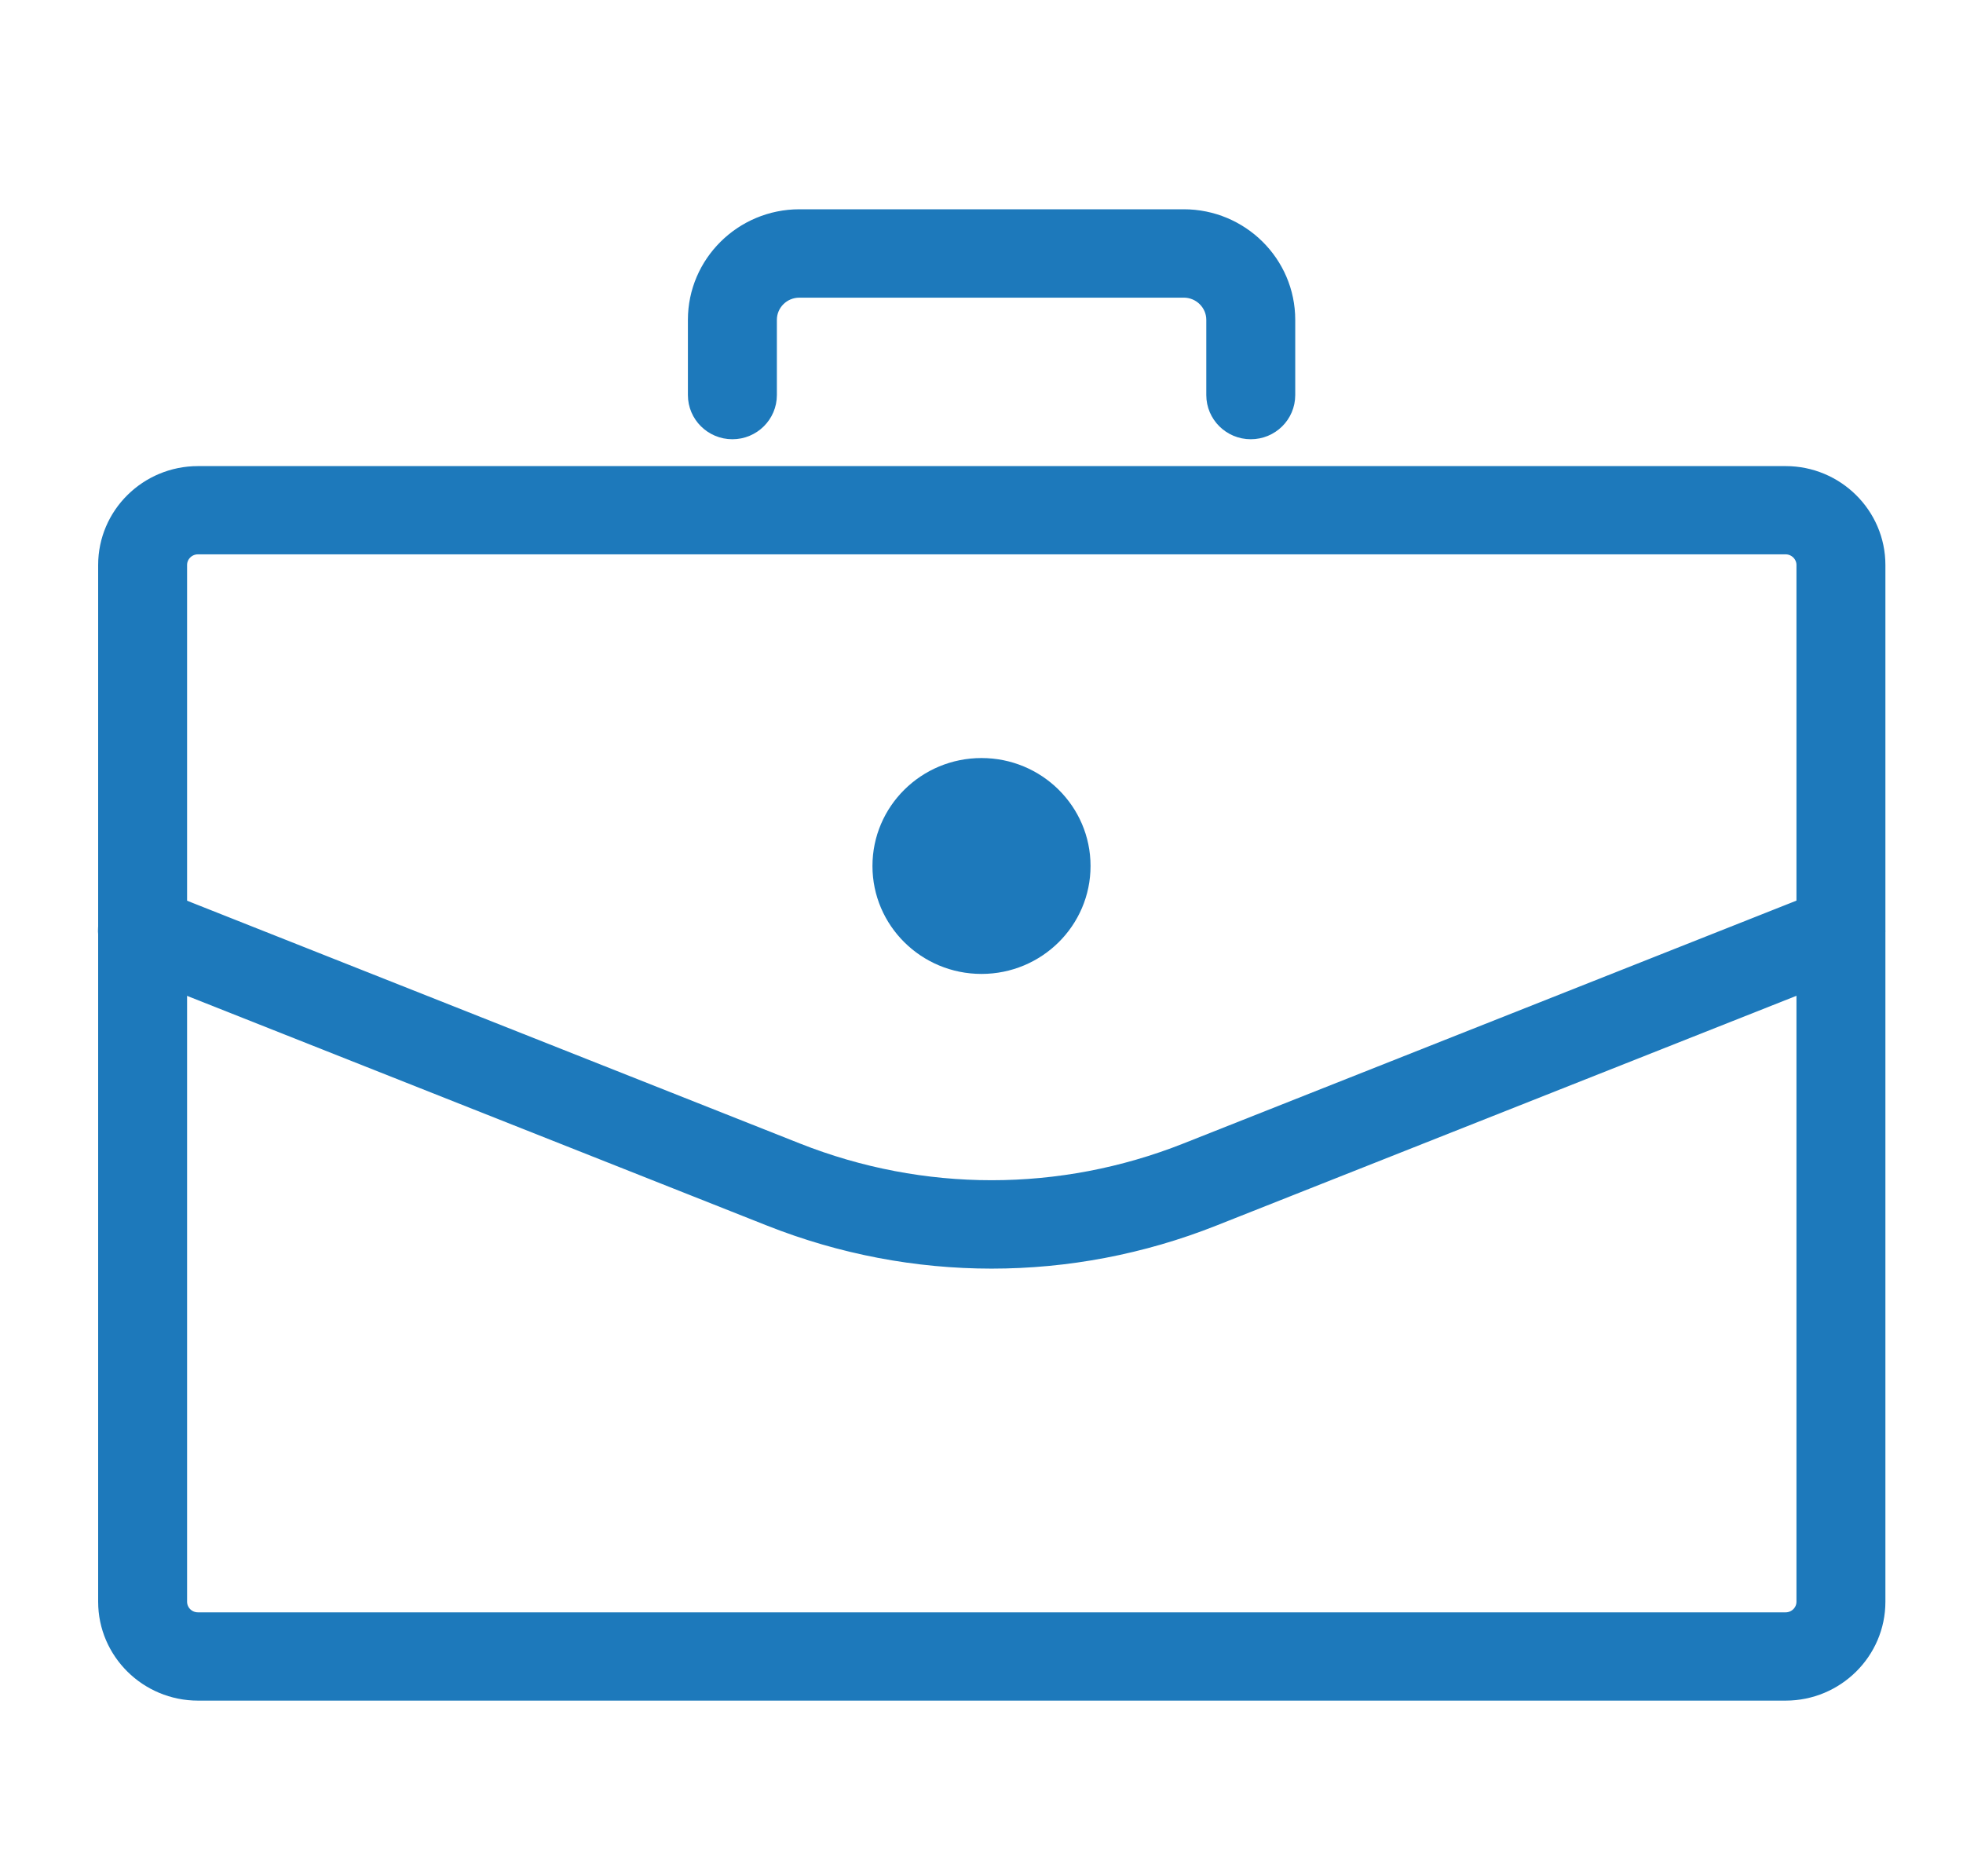
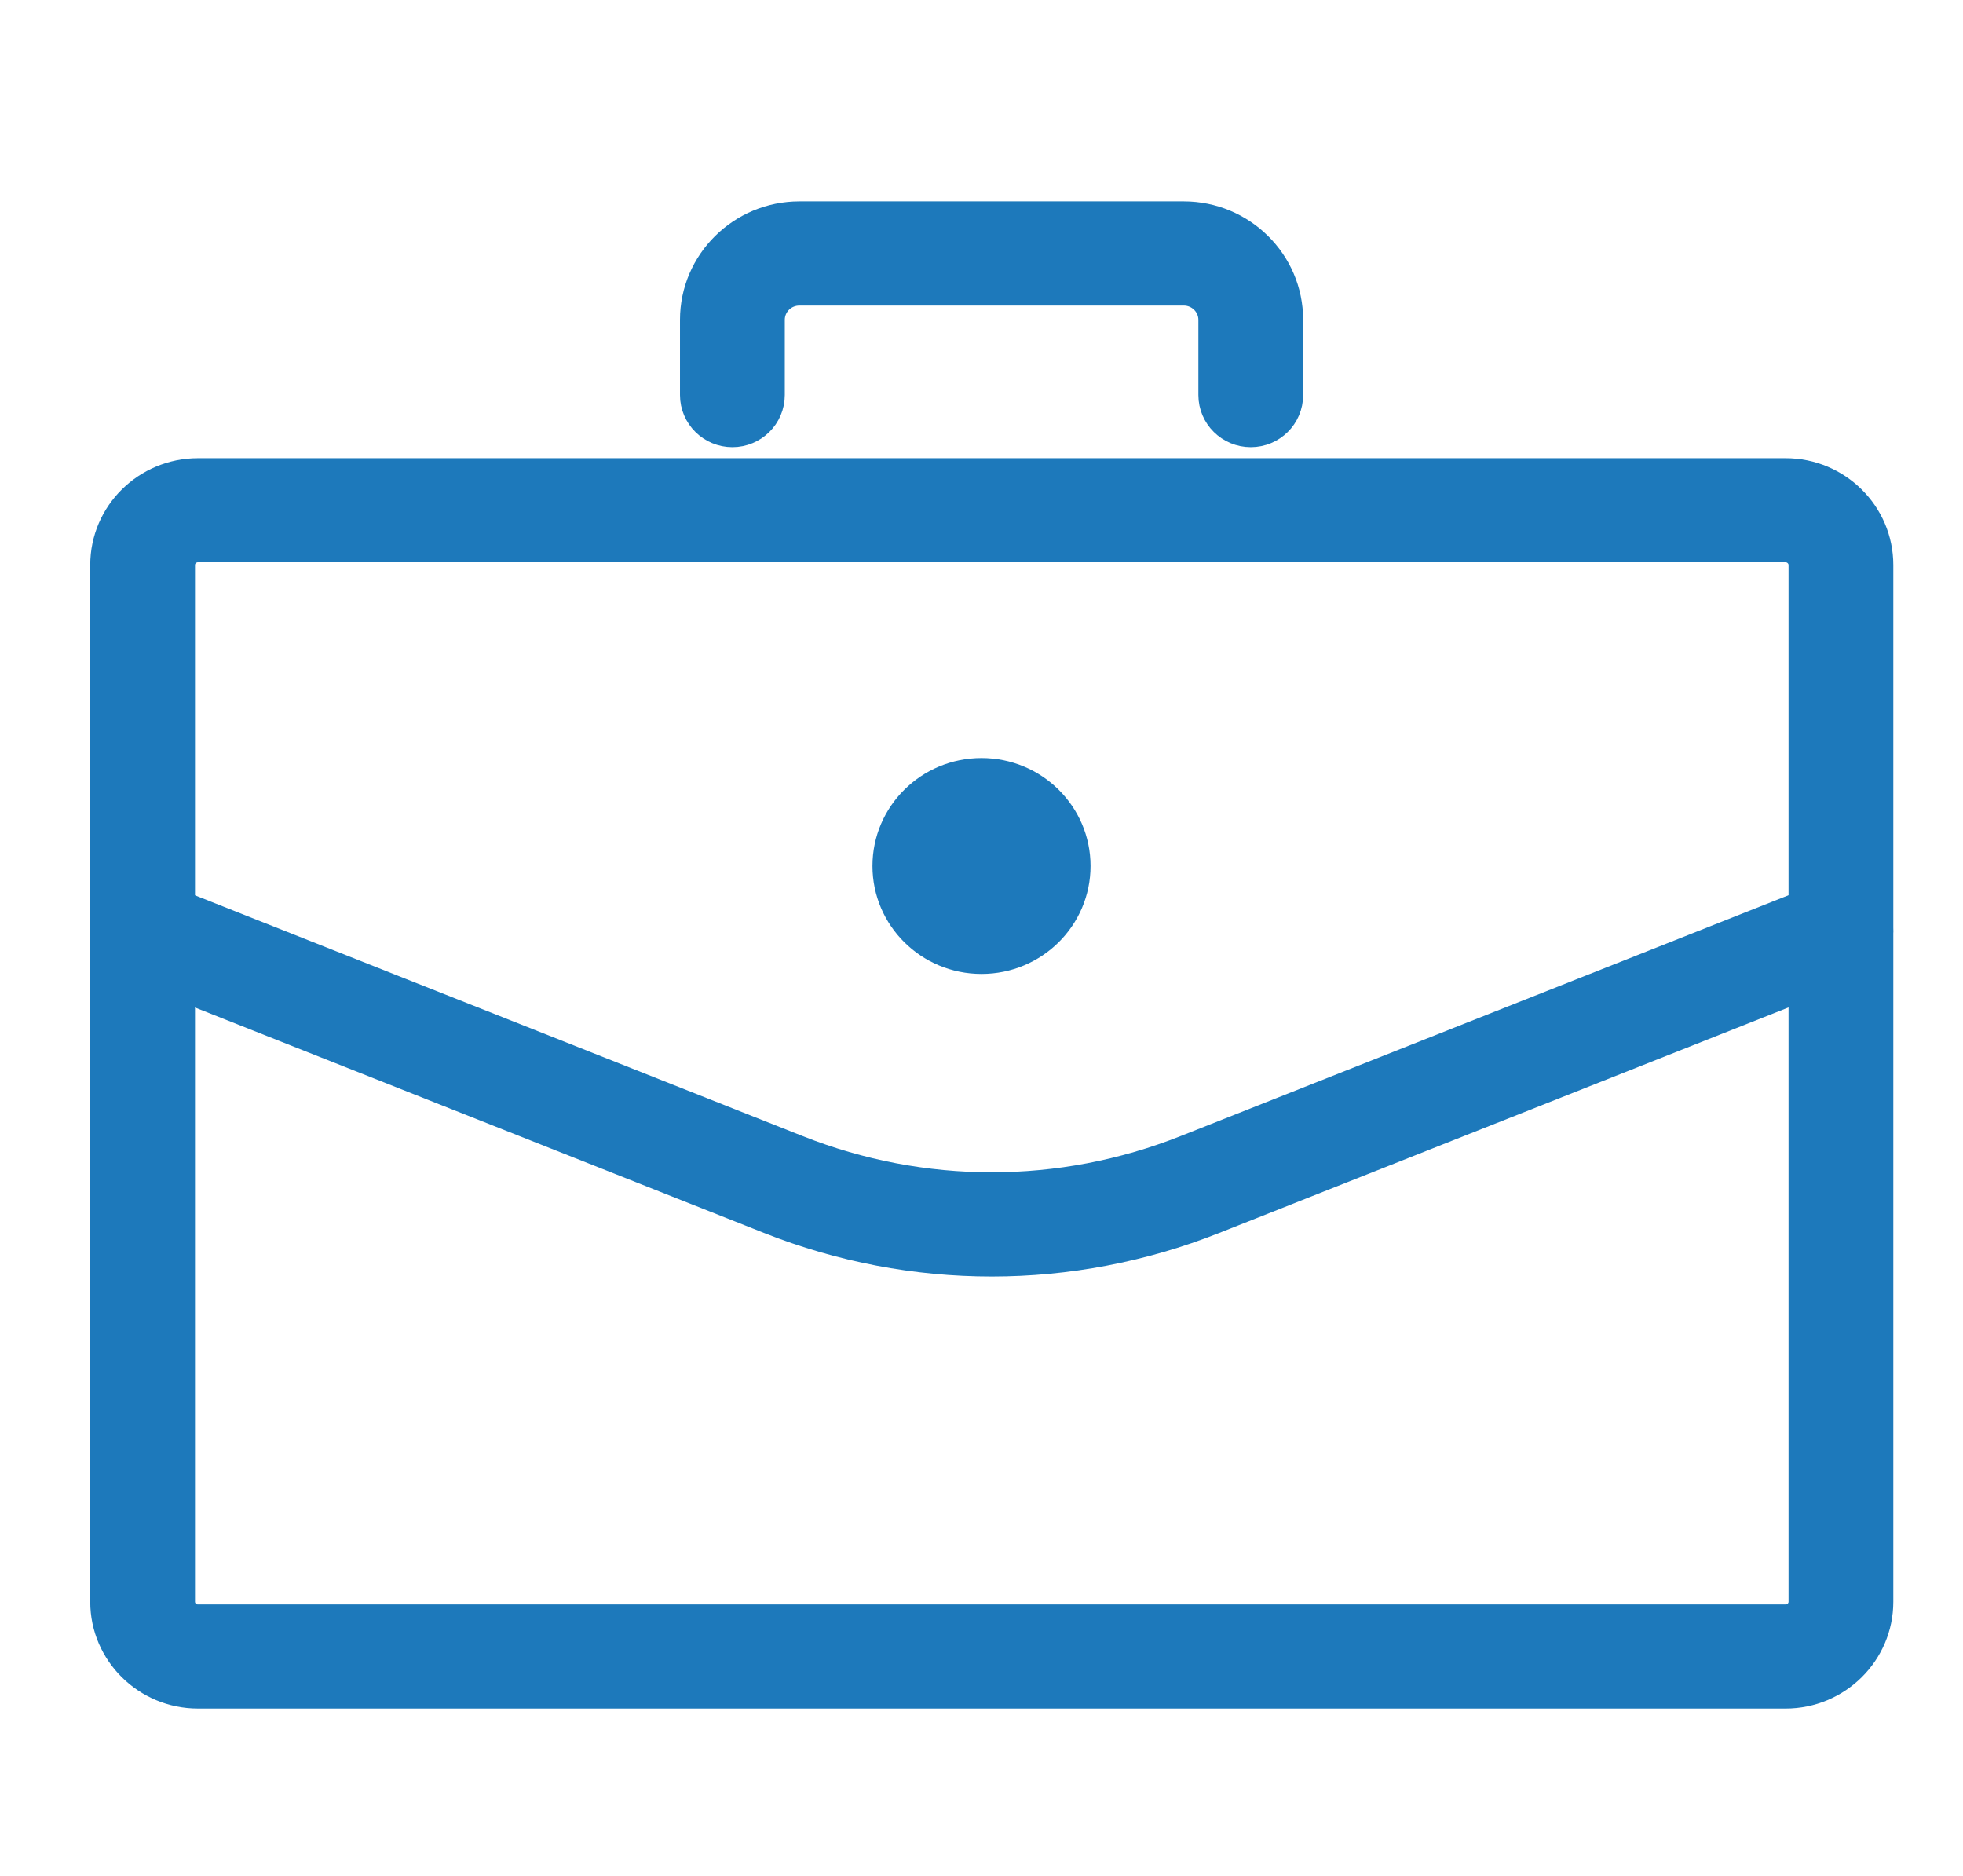
<svg xmlns="http://www.w3.org/2000/svg" width="45" height="43" viewBox="0 0 62 50" fill="none">
-   <path d="M24.321 33.853L24.321 33.853C26.579 34.746 28.947 35.193 31.32 35.193H31.321C33.693 35.193 36.066 34.746 38.32 33.853L58.572 25.832L58.573 25.831C59.162 25.594 59.451 24.93 59.214 24.341L59.214 24.34C58.973 23.754 58.304 23.471 57.714 23.704L57.714 23.704L37.463 31.726C33.502 33.293 29.139 33.293 25.178 31.726C25.178 31.726 25.178 31.726 25.178 31.726L4.927 23.704L4.927 23.704L4.926 23.704C4.334 23.472 3.664 23.753 3.427 24.341L3.427 24.341C3.19 24.929 3.478 25.598 4.07 25.832C4.07 25.832 4.07 25.832 4.07 25.832L24.321 33.853Z" fill="#1D79BB" stroke="#1D79BB" stroke-width="0.5" />
+   <path d="M24.321 33.853L24.321 33.853C26.579 34.746 28.947 35.193 31.32 35.193H31.321C33.693 35.193 36.066 34.746 38.32 33.853L58.572 25.832L58.573 25.831C59.162 25.594 59.451 24.93 59.214 24.341L59.214 24.34C58.973 23.754 58.304 23.471 57.714 23.704L57.714 23.704L37.463 31.726C33.502 33.293 29.139 33.293 25.178 31.726C25.178 31.726 25.178 31.726 25.178 31.726L4.927 23.704L4.927 23.704L4.926 23.704C4.334 23.472 3.664 23.753 3.427 24.341L3.427 24.341C3.19 24.929 3.478 25.598 4.07 25.832C4.07 25.832 4.07 25.832 4.07 25.832L24.321 33.853Z" fill="#1D79BB" stroke="#1D79BB" strokeWidth="0.5" />
  <ellipse cx="31" cy="22.727" rx="3.444" ry="3.409" fill="#1D79BB" />
-   <path d="M6.252 48.836H56.398C57.995 48.836 59.299 47.548 59.299 45.964V13.221C59.299 11.637 57.995 10.348 56.398 10.348H6.252C4.655 10.348 3.35 11.633 3.35 13.221V45.964C3.35 47.548 4.655 48.836 6.252 48.836ZM5.659 13.22C5.659 12.901 5.922 12.635 6.252 12.635H56.398C56.724 12.635 56.99 12.902 56.99 13.22V45.963C56.99 46.282 56.727 46.548 56.398 46.548H6.252C5.921 46.548 5.659 46.284 5.659 45.963V13.22Z" fill="#1D79BB" stroke="#1D79BB" stroke-width="0.5" />
-   <path d="M38.35 7.854C38.35 8.489 38.87 9 39.505 9H39.505C40.139 9 40.659 8.493 40.659 7.854V5.479C40.659 3.686 39.188 2.237 37.388 2.237H25.249C23.449 2.237 21.977 3.69 21.977 5.479V7.854C21.977 8.489 22.497 9 23.132 9C23.767 9 24.287 8.489 24.287 7.854V5.479C24.287 4.956 24.715 4.528 25.249 4.528H37.388C37.919 4.528 38.35 4.956 38.35 5.479V7.854Z" fill="#1D79BB" stroke="#1D79BB" stroke-width="0.5" />
+   <path d="M6.252 48.836H56.398C57.995 48.836 59.299 47.548 59.299 45.964V13.221C59.299 11.637 57.995 10.348 56.398 10.348H6.252C4.655 10.348 3.35 11.633 3.35 13.221V45.964C3.35 47.548 4.655 48.836 6.252 48.836ZM5.659 13.22C5.659 12.901 5.922 12.635 6.252 12.635H56.398C56.724 12.635 56.99 12.902 56.99 13.22V45.963C56.99 46.282 56.727 46.548 56.398 46.548H6.252C5.921 46.548 5.659 46.284 5.659 45.963V13.22Z" fill="#1D79BB" stroke="#1D79BB" strokeWidth="0.5" />
+   <path d="M38.35 7.854C38.35 8.489 38.87 9 39.505 9H39.505C40.139 9 40.659 8.493 40.659 7.854V5.479C40.659 3.686 39.188 2.237 37.388 2.237H25.249C23.449 2.237 21.977 3.69 21.977 5.479V7.854C21.977 8.489 22.497 9 23.132 9C23.767 9 24.287 8.489 24.287 7.854V5.479C24.287 4.956 24.715 4.528 25.249 4.528H37.388C37.919 4.528 38.35 4.956 38.35 5.479V7.854Z" fill="#1D79BB" stroke="#1D79BB" strokeWidth="0.5" />
</svg>
